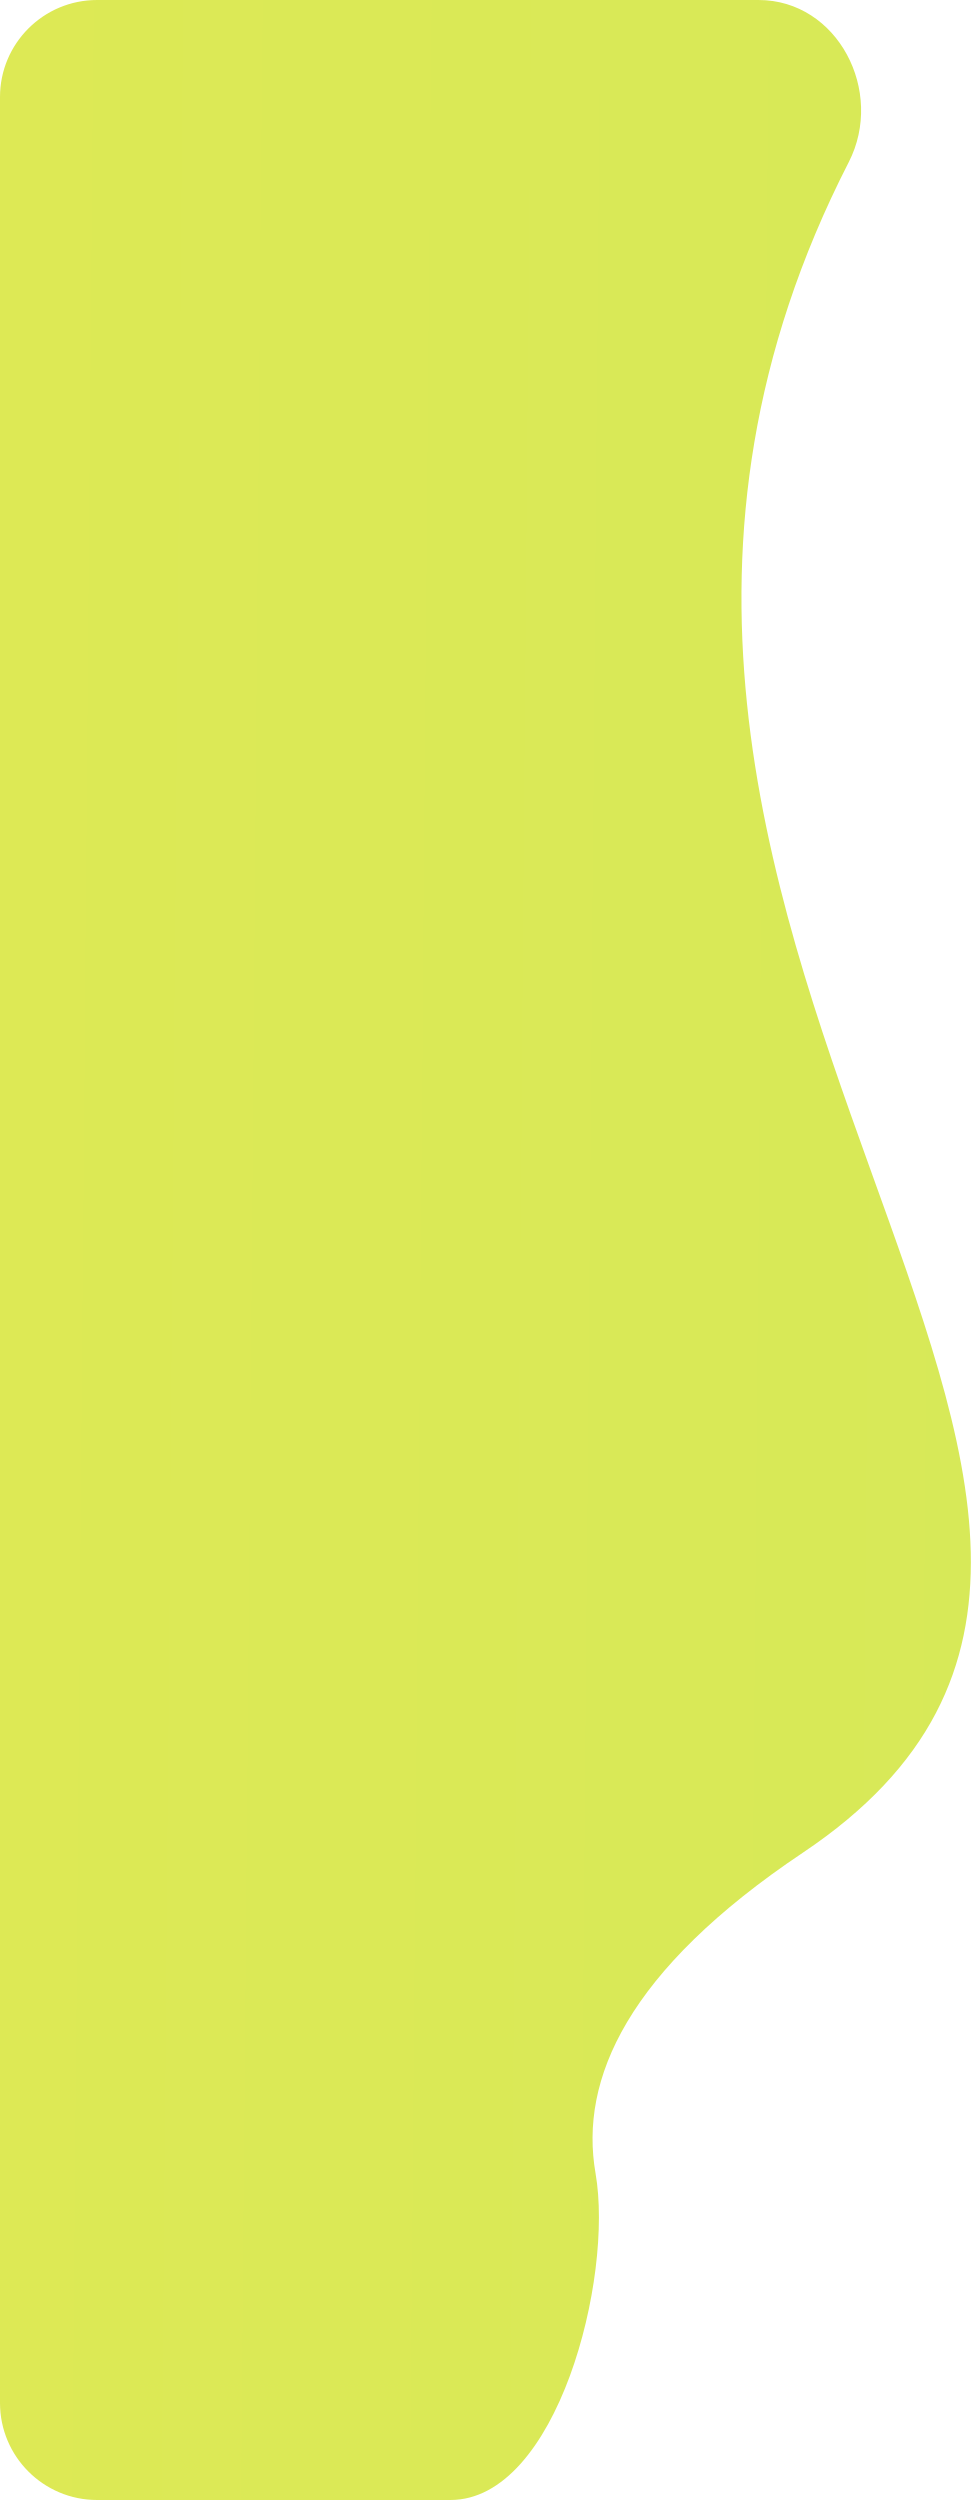
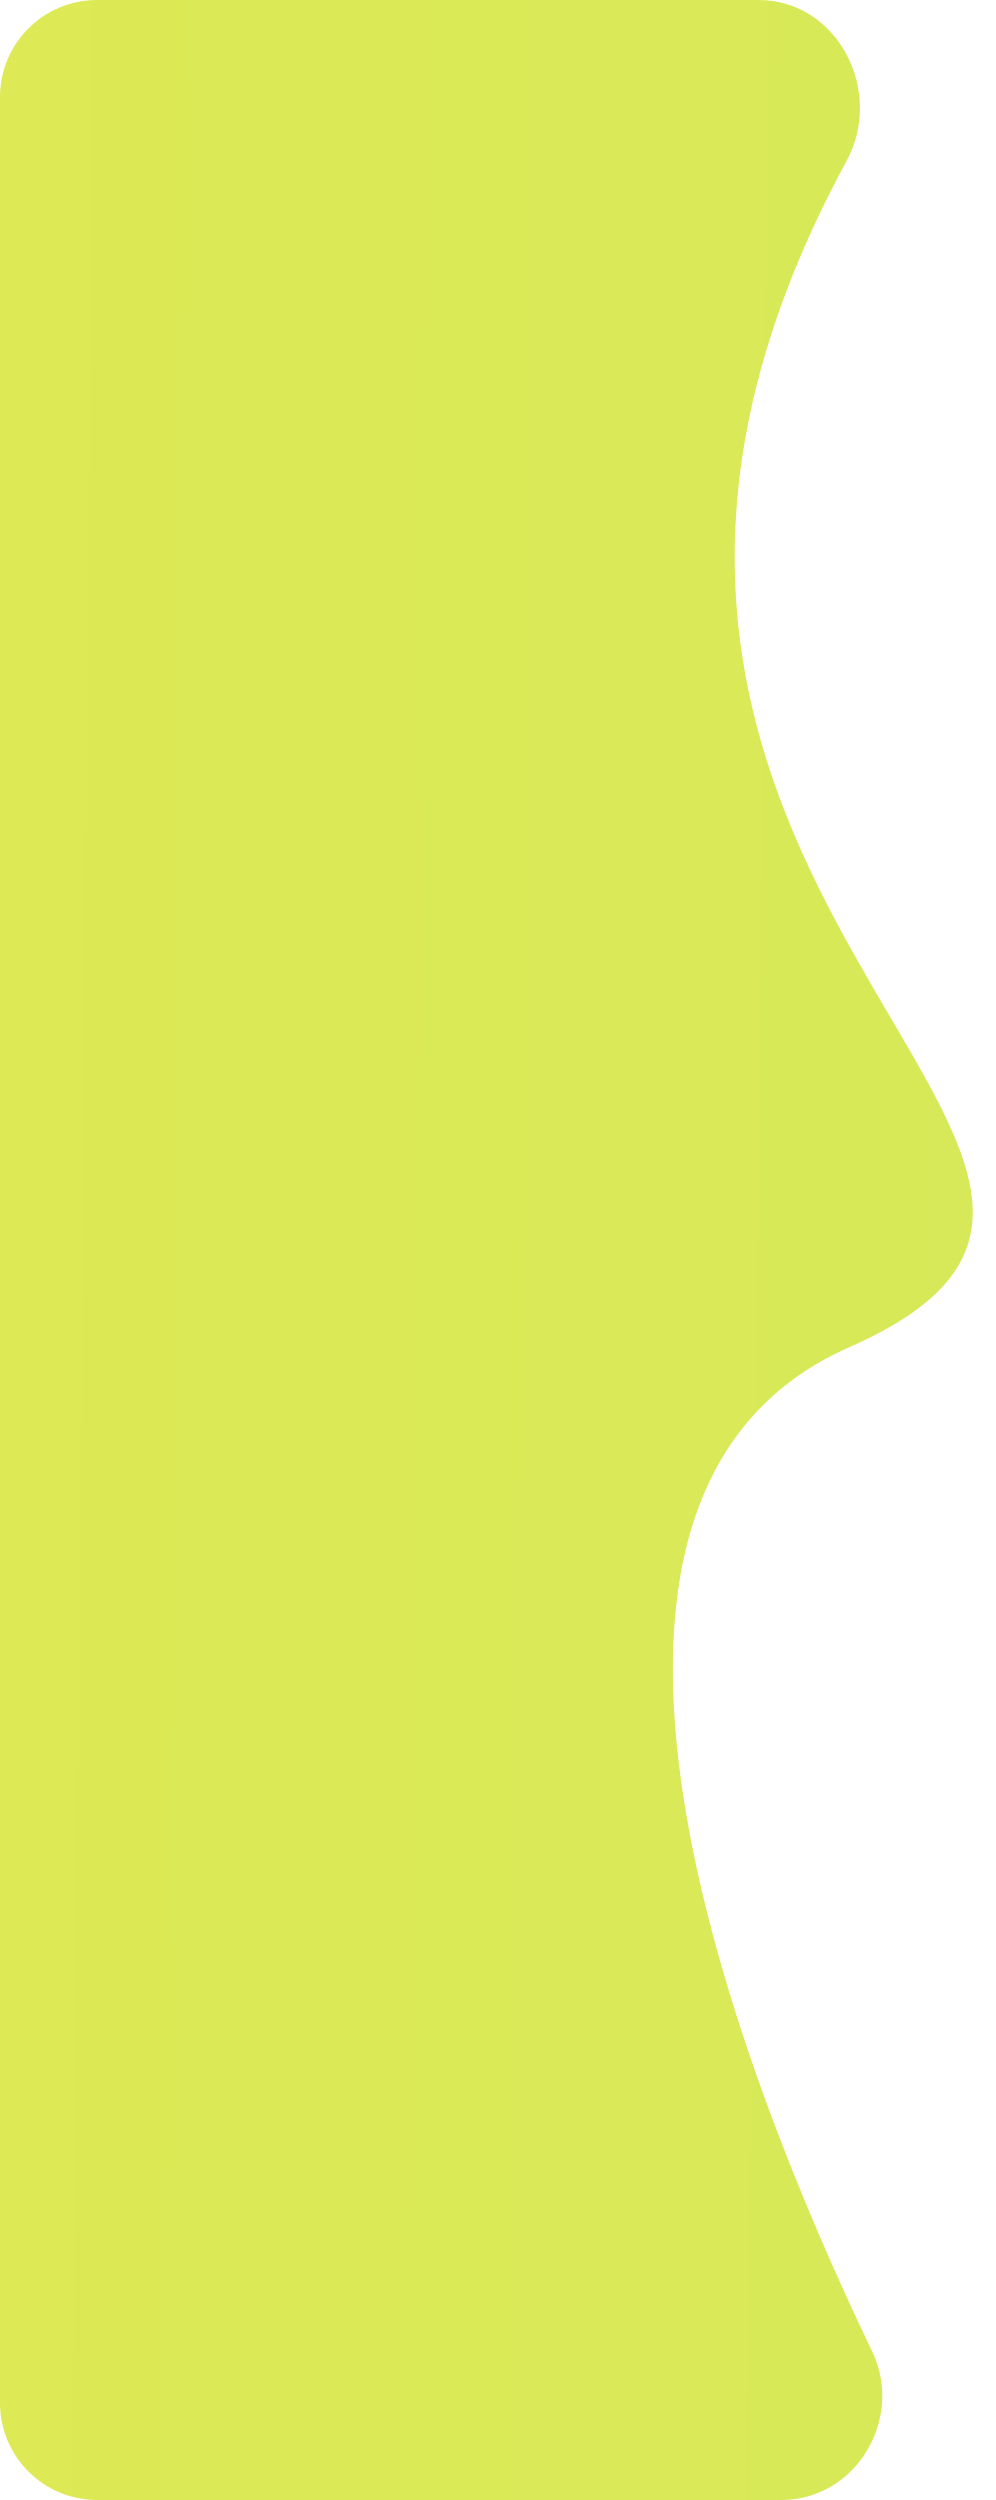
- <svg xmlns="http://www.w3.org/2000/svg" width="40" height="103" viewBox="0 0 40 103" fill="none">
-   <path id="Rectangle 5" d="M0 4C0 1.791 1.791 0 4 0H31.247C34.516 0 36.459 3.769 34.969 6.679C18.691 38.467 54.192 62.187 33.086 76.325C25.83 81.185 23.864 85.679 24.536 89.538C25.29 93.868 22.951 103 18.556 103H4C1.791 103 0 101.209 0 99V4Z" fill="url(#paint0_linear)" />
+ <svg xmlns="http://www.w3.org/2000/svg" width="41" height="103" viewBox="0 0 41 103" fill="none">
+   <path id="Rectangle 5" d="M0 4C0 1.791 1.791 0 4 0H31.247C34.516 0 36.439 3.759 34.879 6.632C18.53 36.741 52.285 47.897 35 55.5C21.065 61.629 30.45 85.475 35.93 96.87C37.263 99.641 35.268 103 32.193 103H4C1.791 103 0 101.209 0 99V4Z" fill="url(#paint0_linear)" />
  <defs>
    <linearGradient id="paint0_linear" x1="2.28056e-07" y1="44.407" x2="472.965" y2="48.505" gradientUnits="userSpaceOnUse">
      <stop stop-color="#DDE955" />
      <stop offset="1" stop-color="#99E476" />
    </linearGradient>
  </defs>
</svg>
